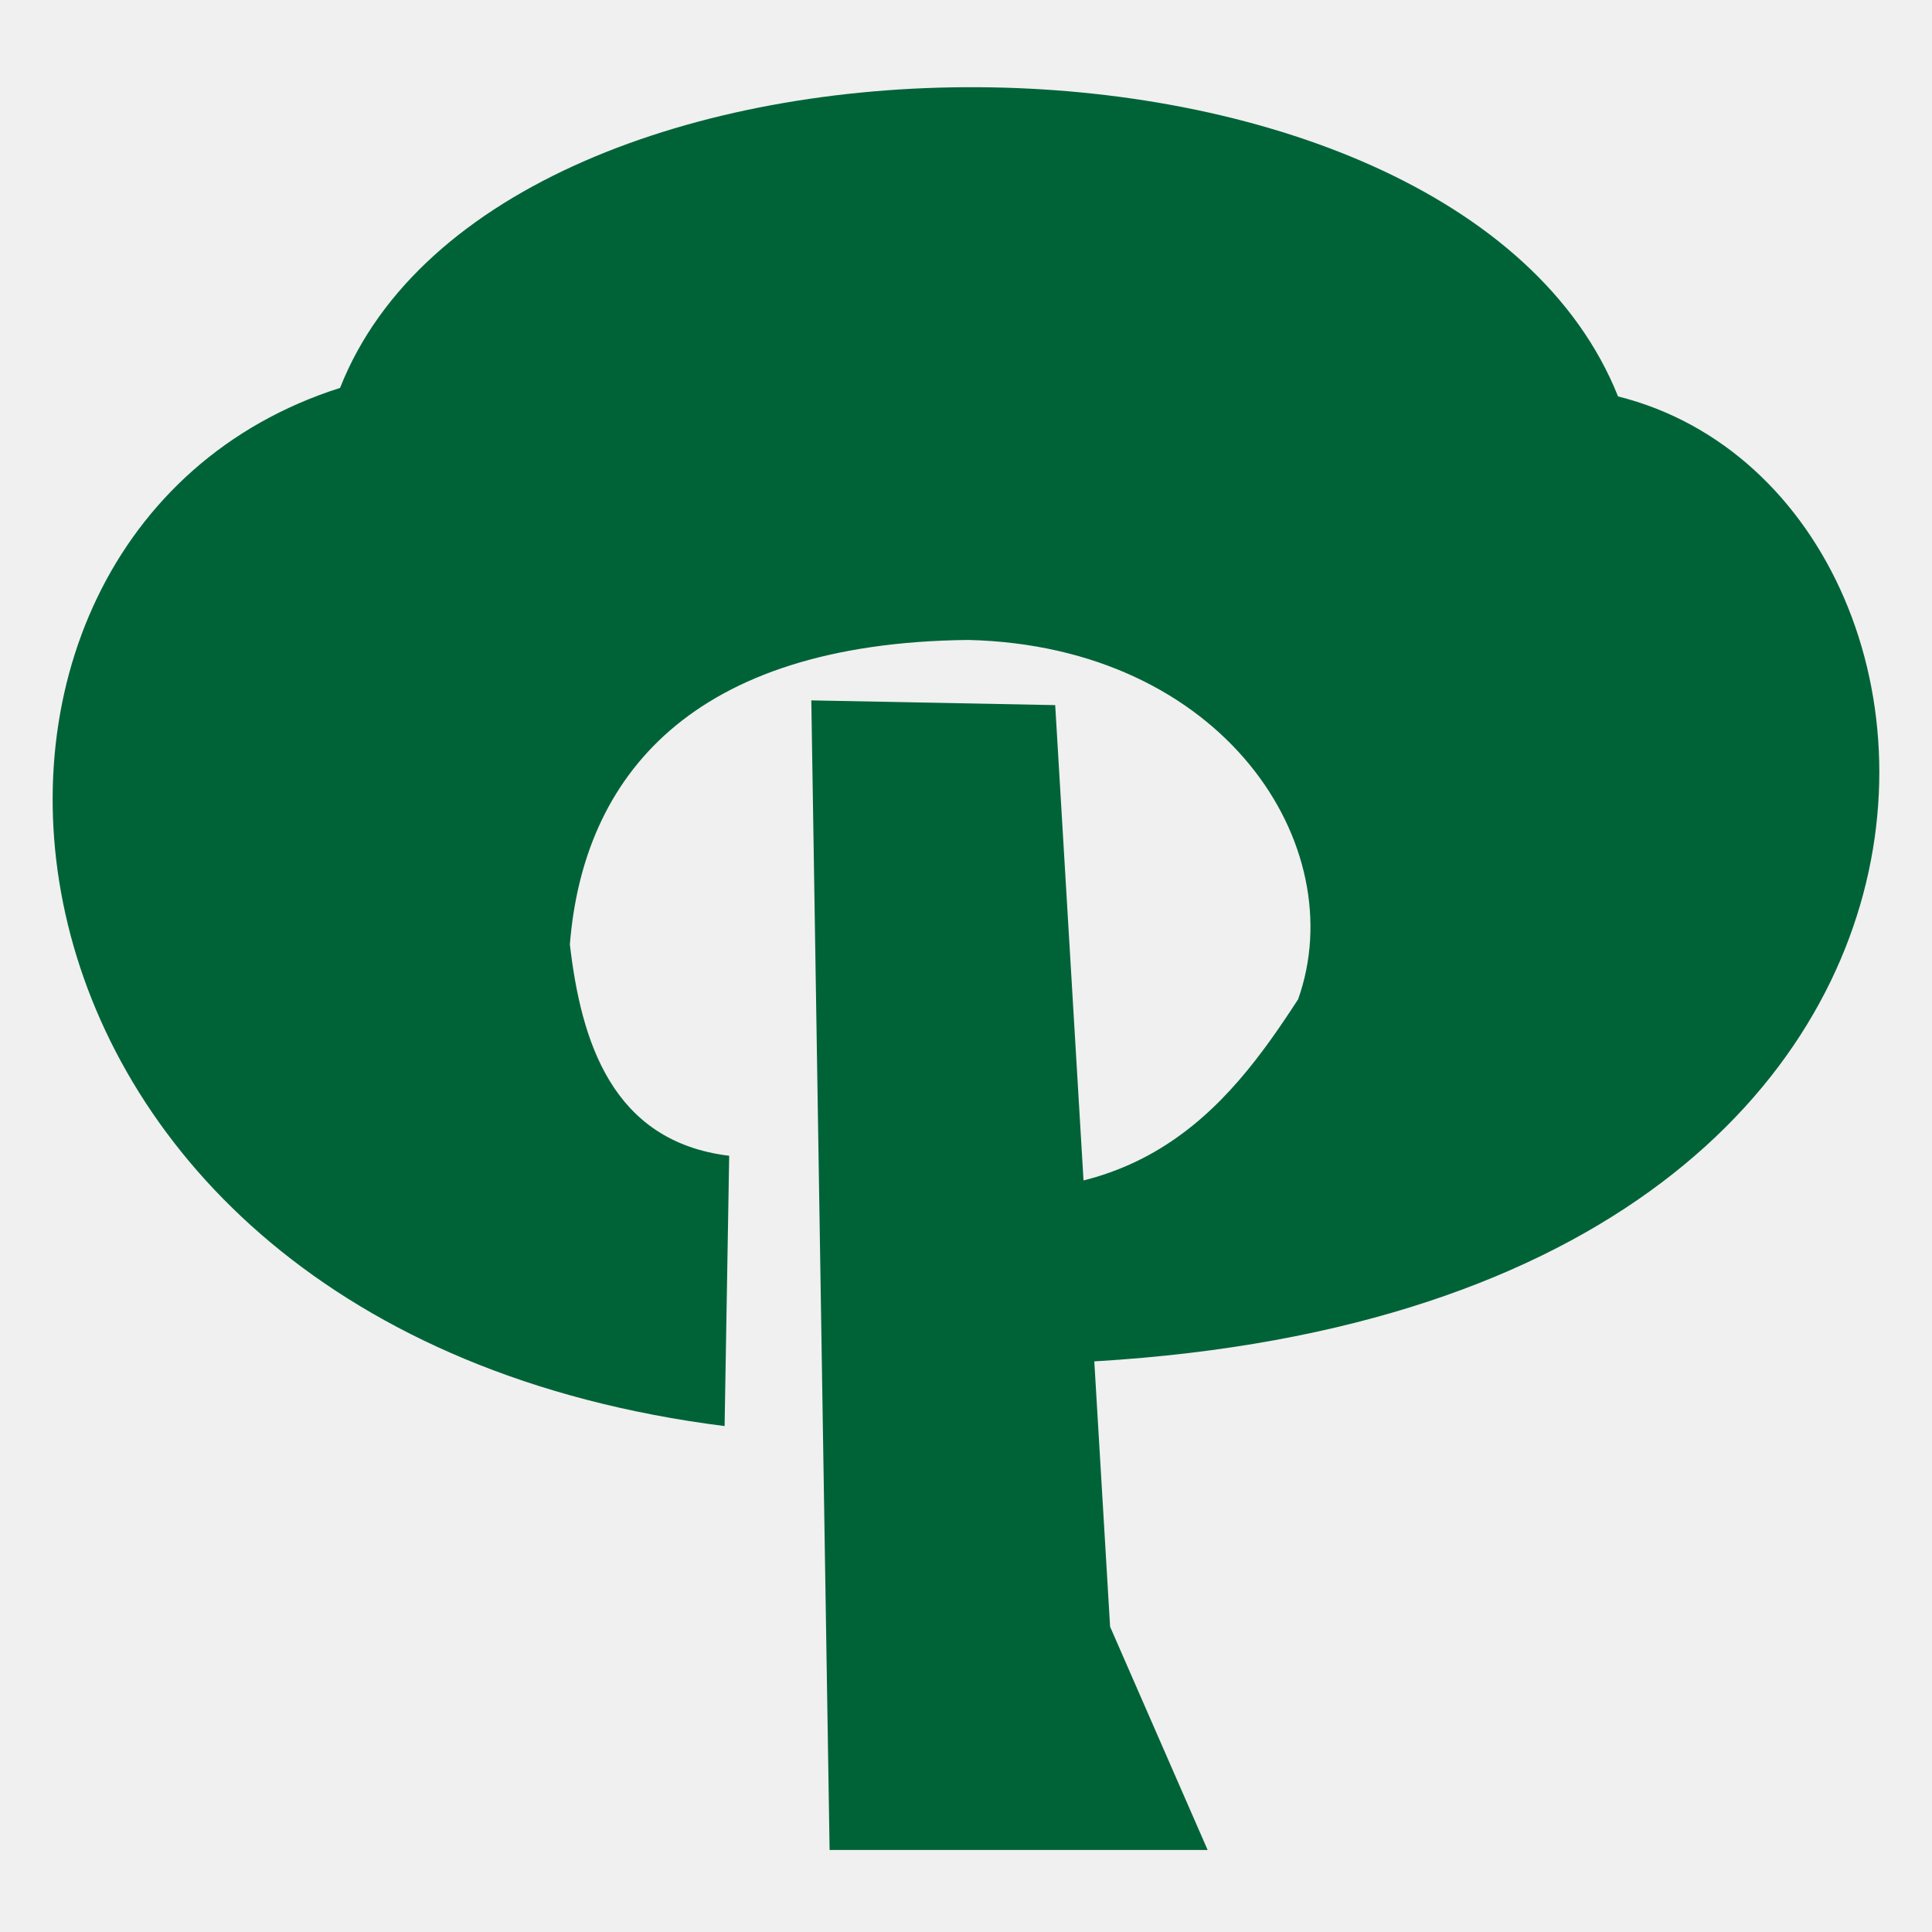
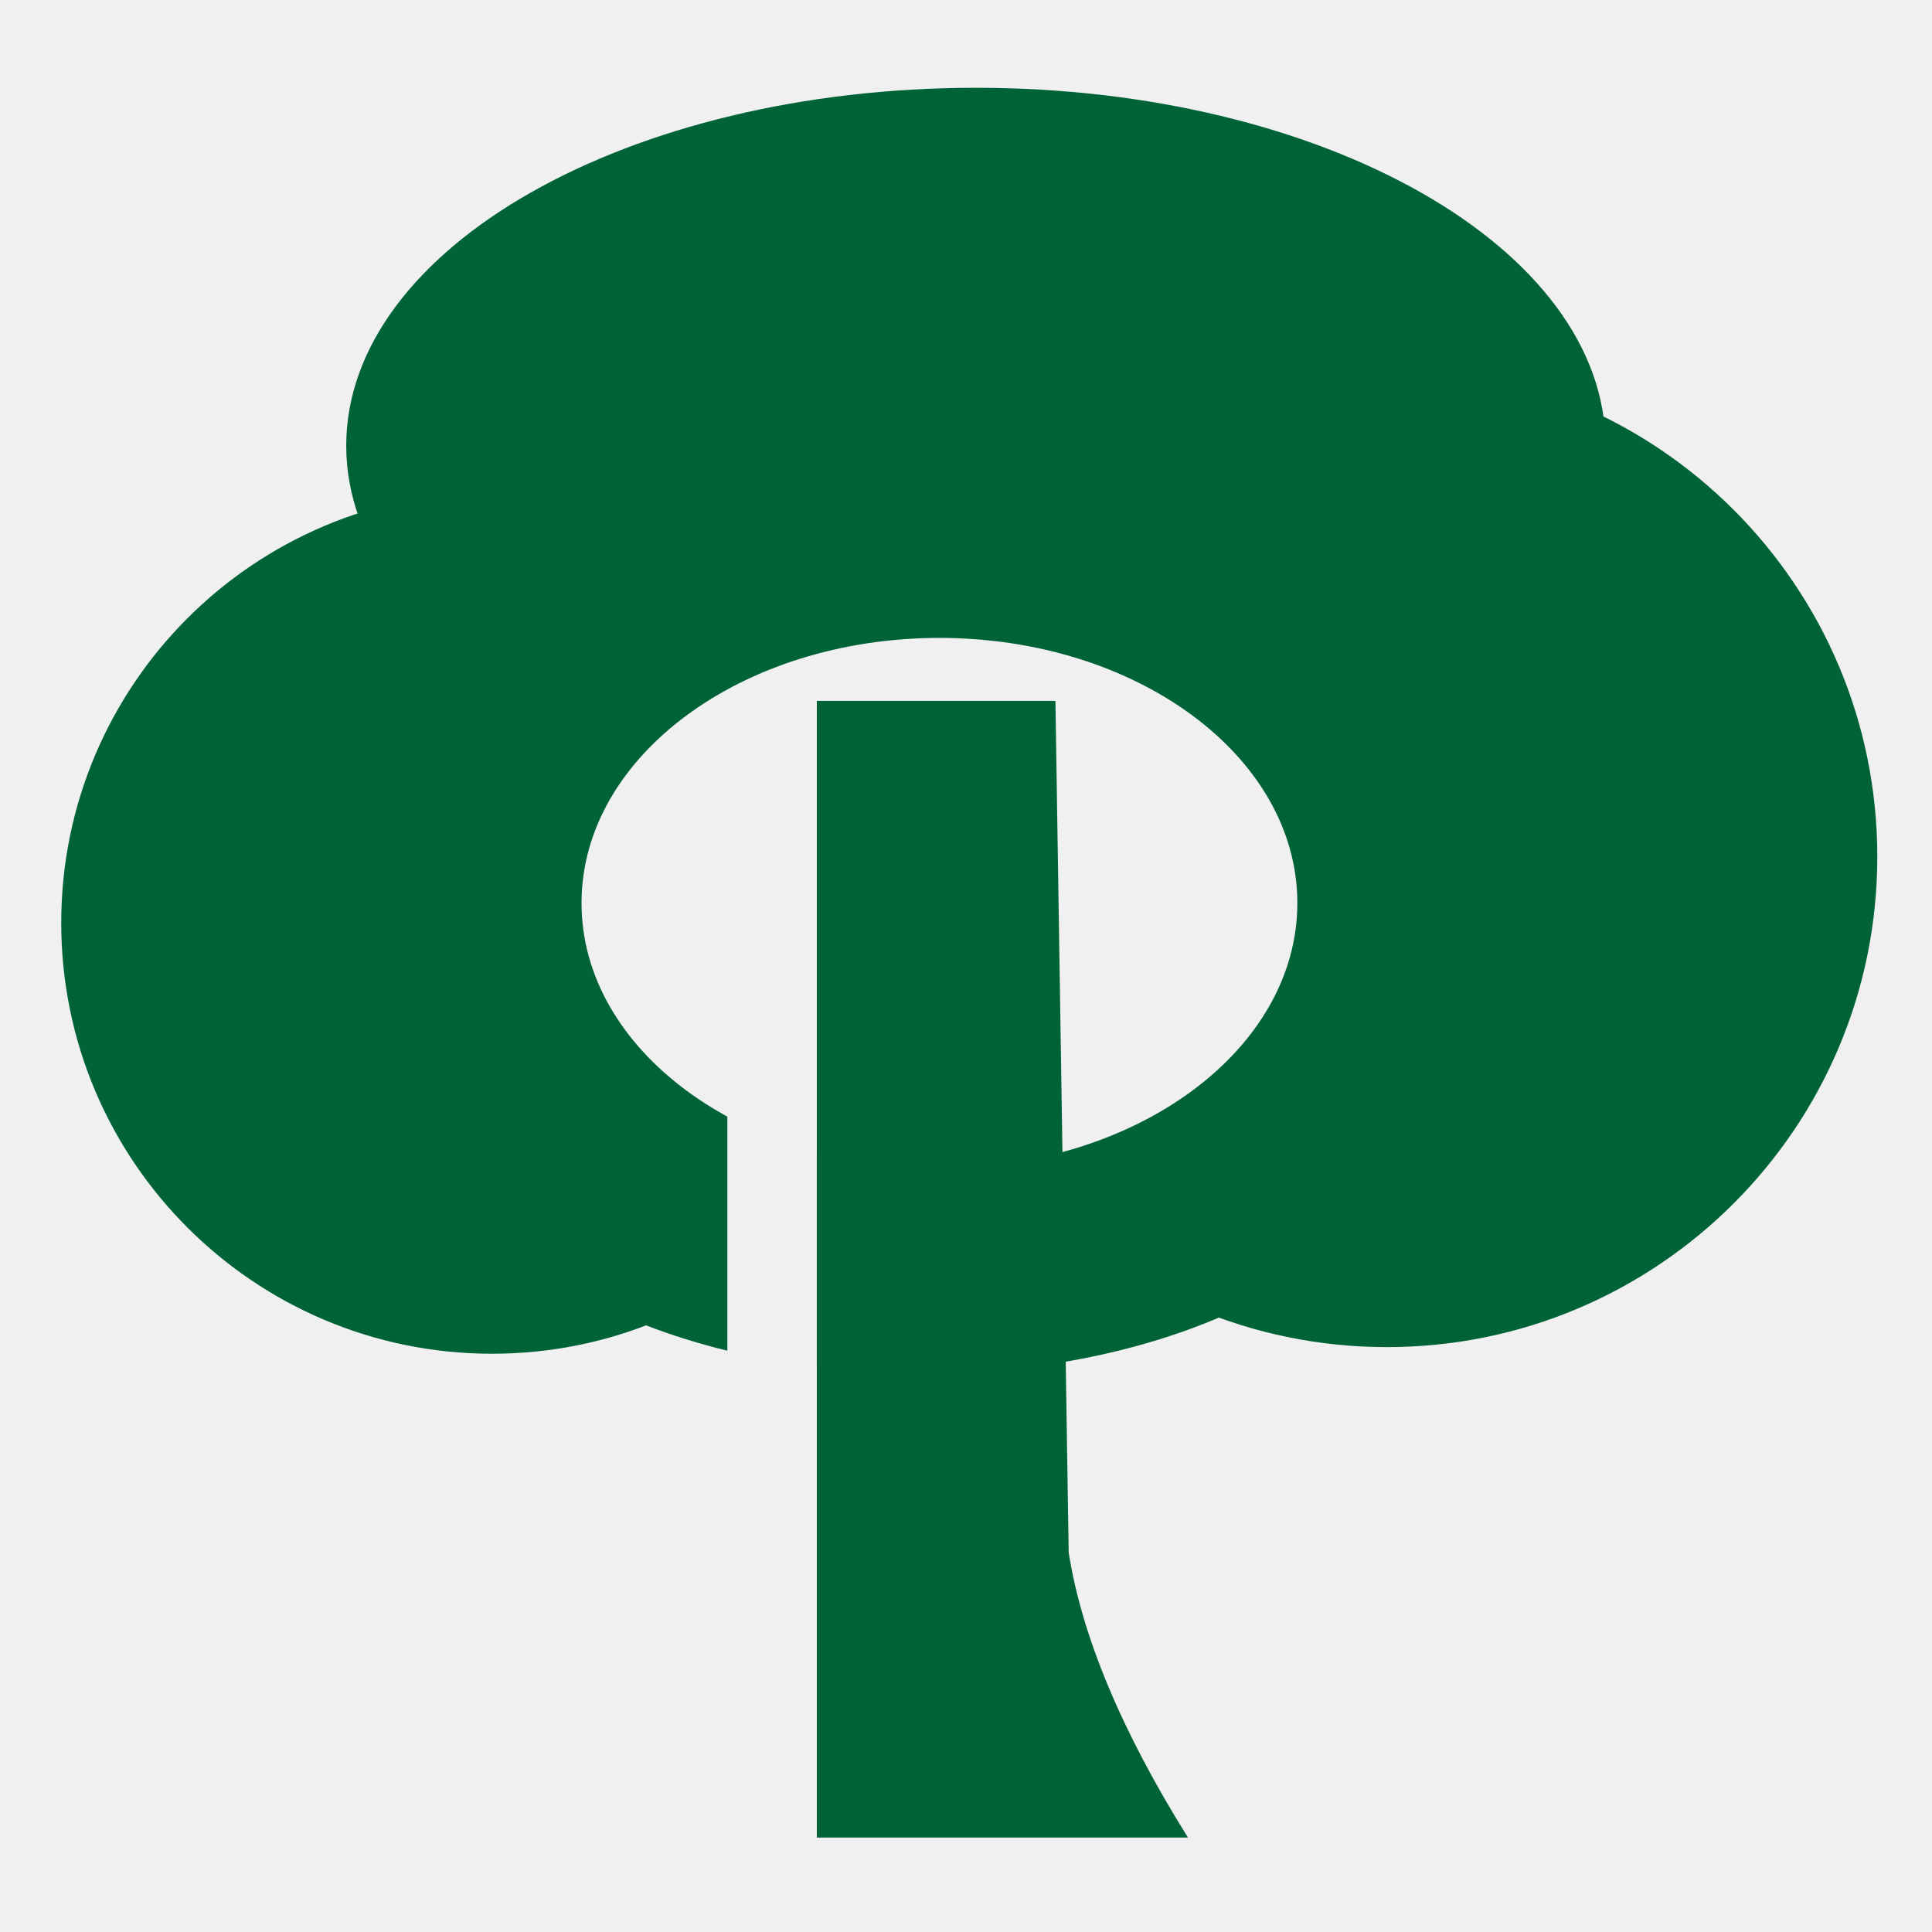
- <svg xmlns="http://www.w3.org/2000/svg" viewBox="-100534 -45512 58000 58000" role="img" aria-label="ЕвроПол">
-   <g fill="#006338" fill-rule="evenodd">
-     <path d="M -75629,10025 L -76178,-24486 -68856,-24344 -67208,3323 -64280,10025 -75629,10025 Z" />
-     <path d="M -78643,-10815 L -78781,-2700 C -102209,-5662 -104077,-29488 -90325,-33867 -85545,-45993 -56863,-45898 -51959,-33611 -39483,-30492 -38649,-3038 -73808,-4614 L -73534,-10139 C -66488,-8636 -63691,-12237 -61564,-15512 -59926,-20110 -63797,-26119 -71468,-26300 -79808,-26212 -83027,-22181 -83426,-17159 -83091,-14276 -82174,-11242 -78643,-10815 Z" />
+ <svg xmlns="http://www.w3.org/2000/svg" viewBox="-6 -19.9 539.8 539.8" role="img" aria-label="ЕвроПол">
+   <defs>
+     <mask id="tf" maskUnits="userSpaceOnUse" x="40" y="0" width="600" height="560">
+       <g fill="#fff">
+         <ellipse cx="338" cy="128" rx="190" ry="108" />
+         <circle cx="192" cy="272" r="130" />
+         <circle cx="462" cy="252" r="148" />
+         <ellipse cx="322" cy="322" rx="150" ry="86" />
+       </g>
+       <g fill="#000">
+         <ellipse cx="327" cy="266" rx="108" ry="80" />
+         <rect x="263" y="266" width="27" height="200" />
+       </g>
+     </mask>
+   </defs>
+   <g transform="translate(-46.30 -13.89) scale(0.92593)" fill="#006338">
+     <rect x="40" y="0" width="600" height="560" mask="url(#tf)" />
+     <path d="M290 205 H362 L366 462 Q372 500 402 548 H290 Z" />
  </g>
</svg>
